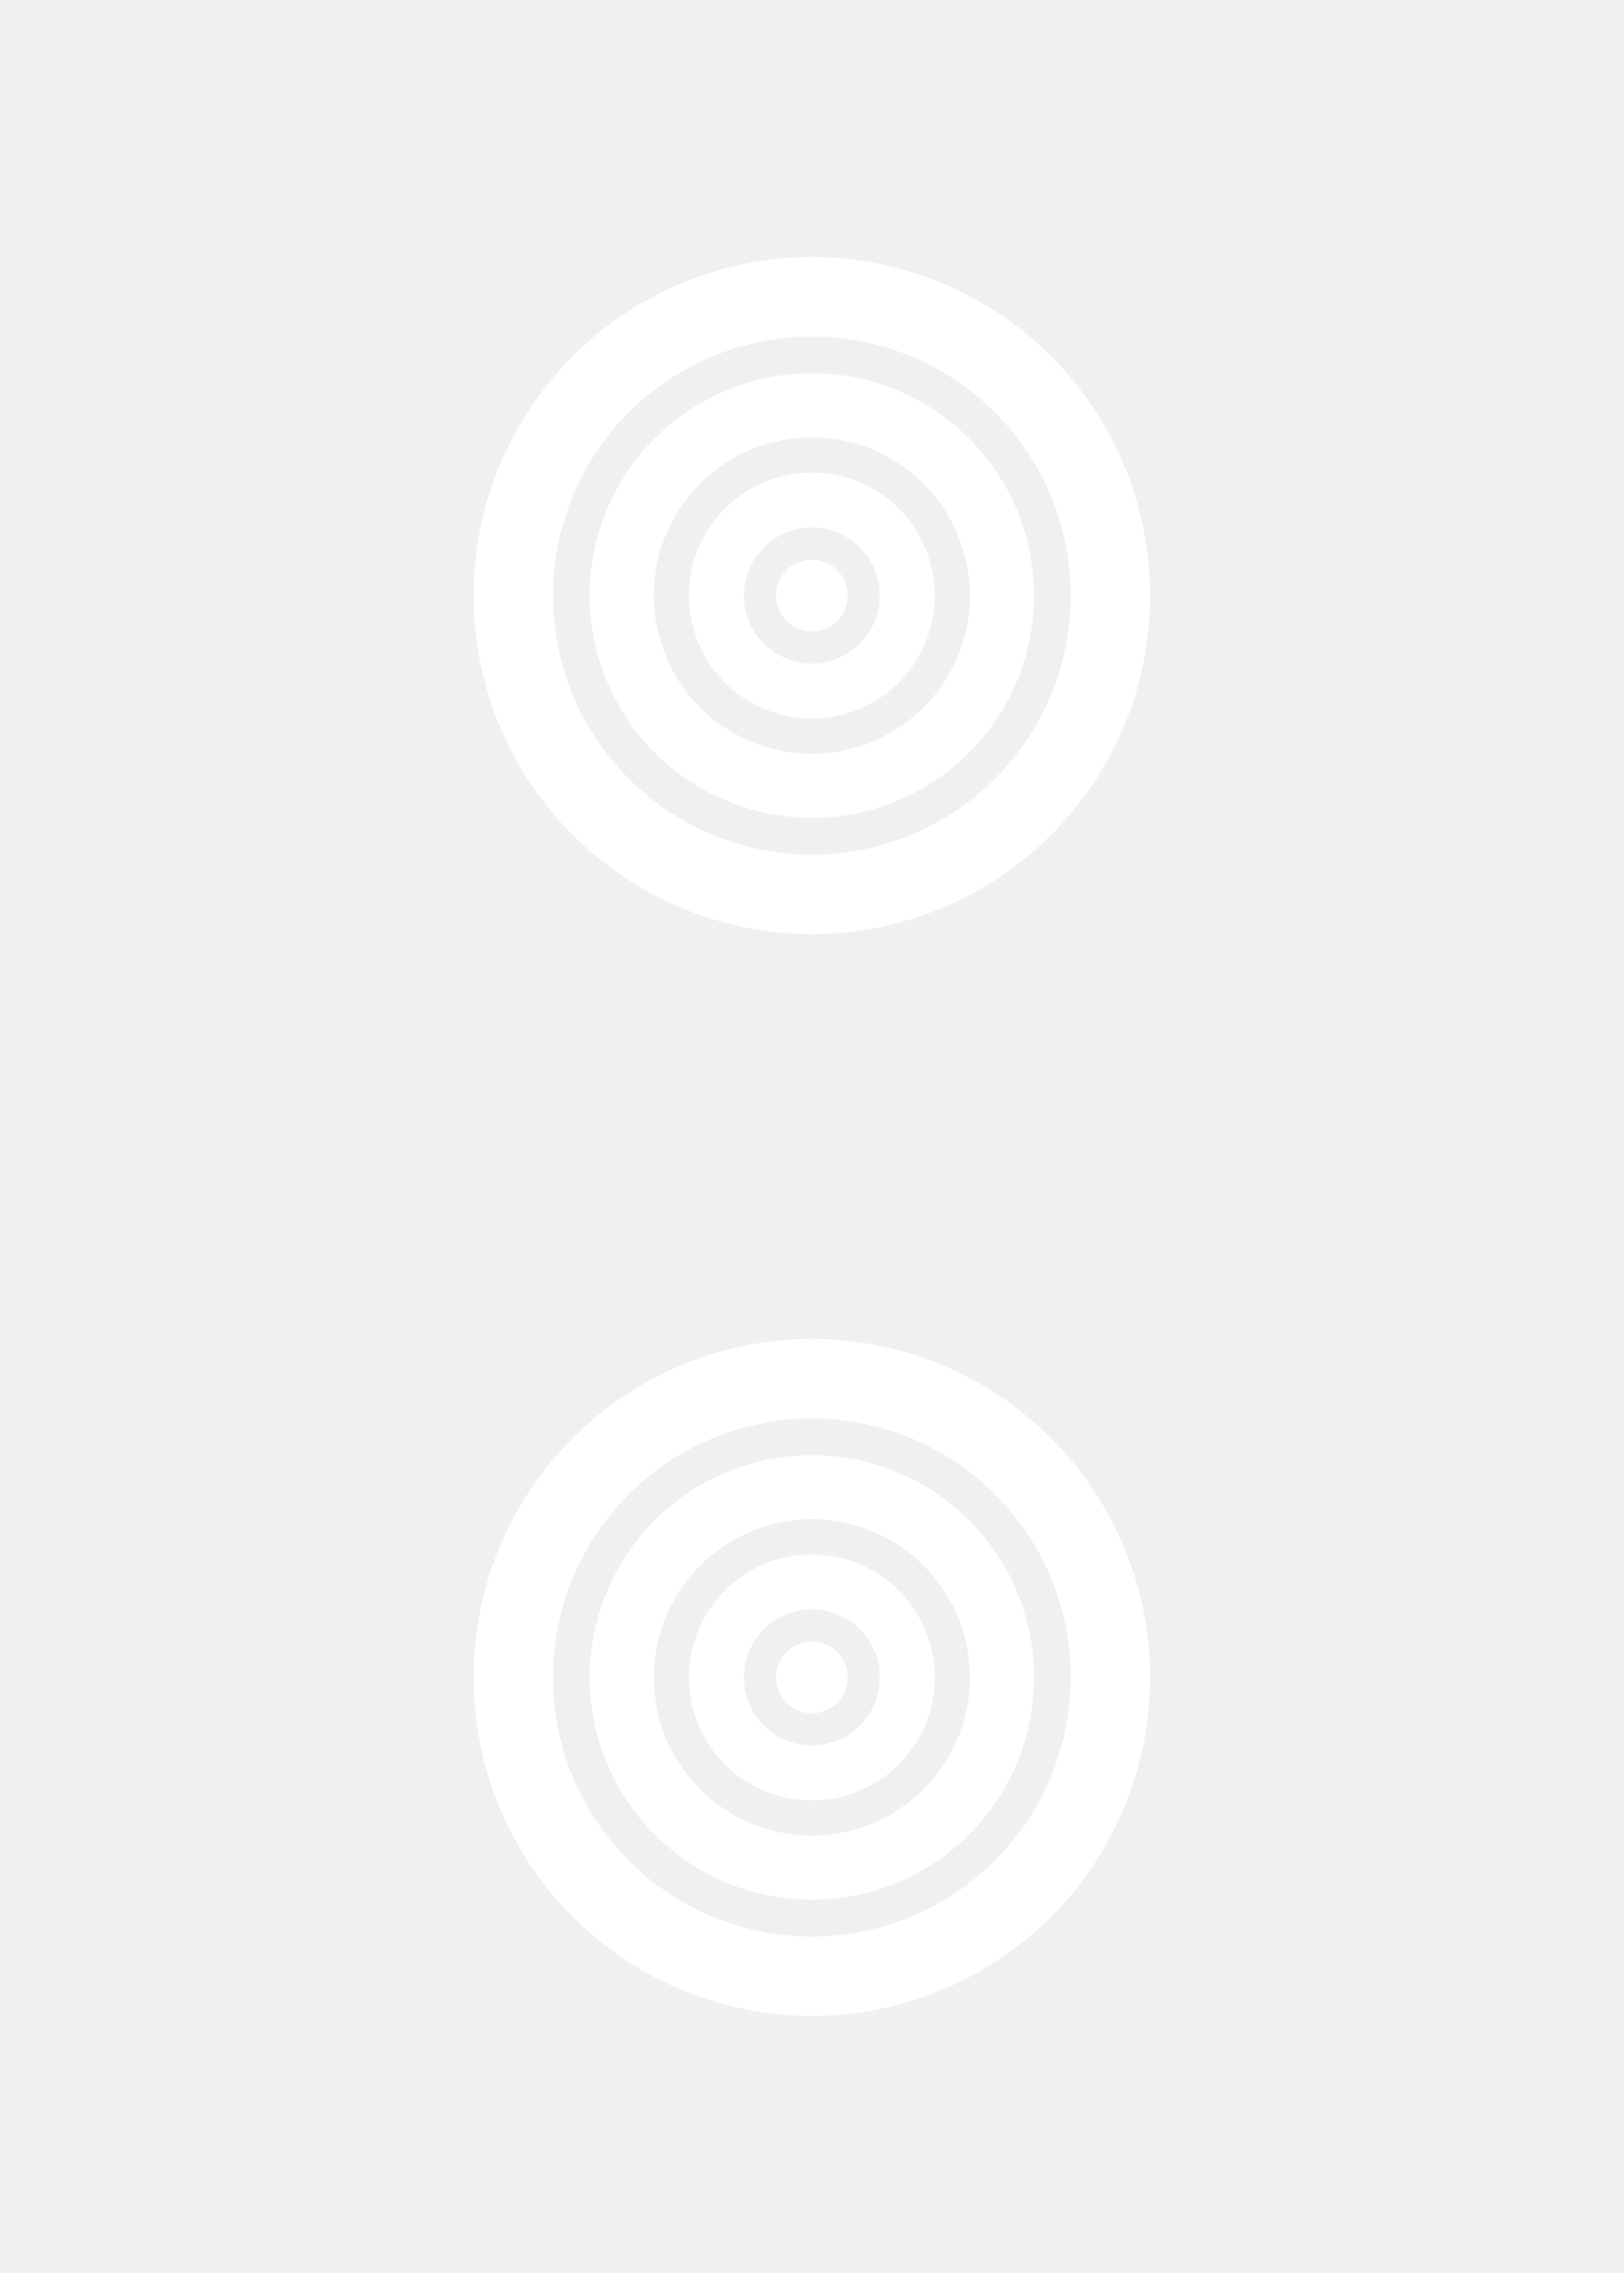
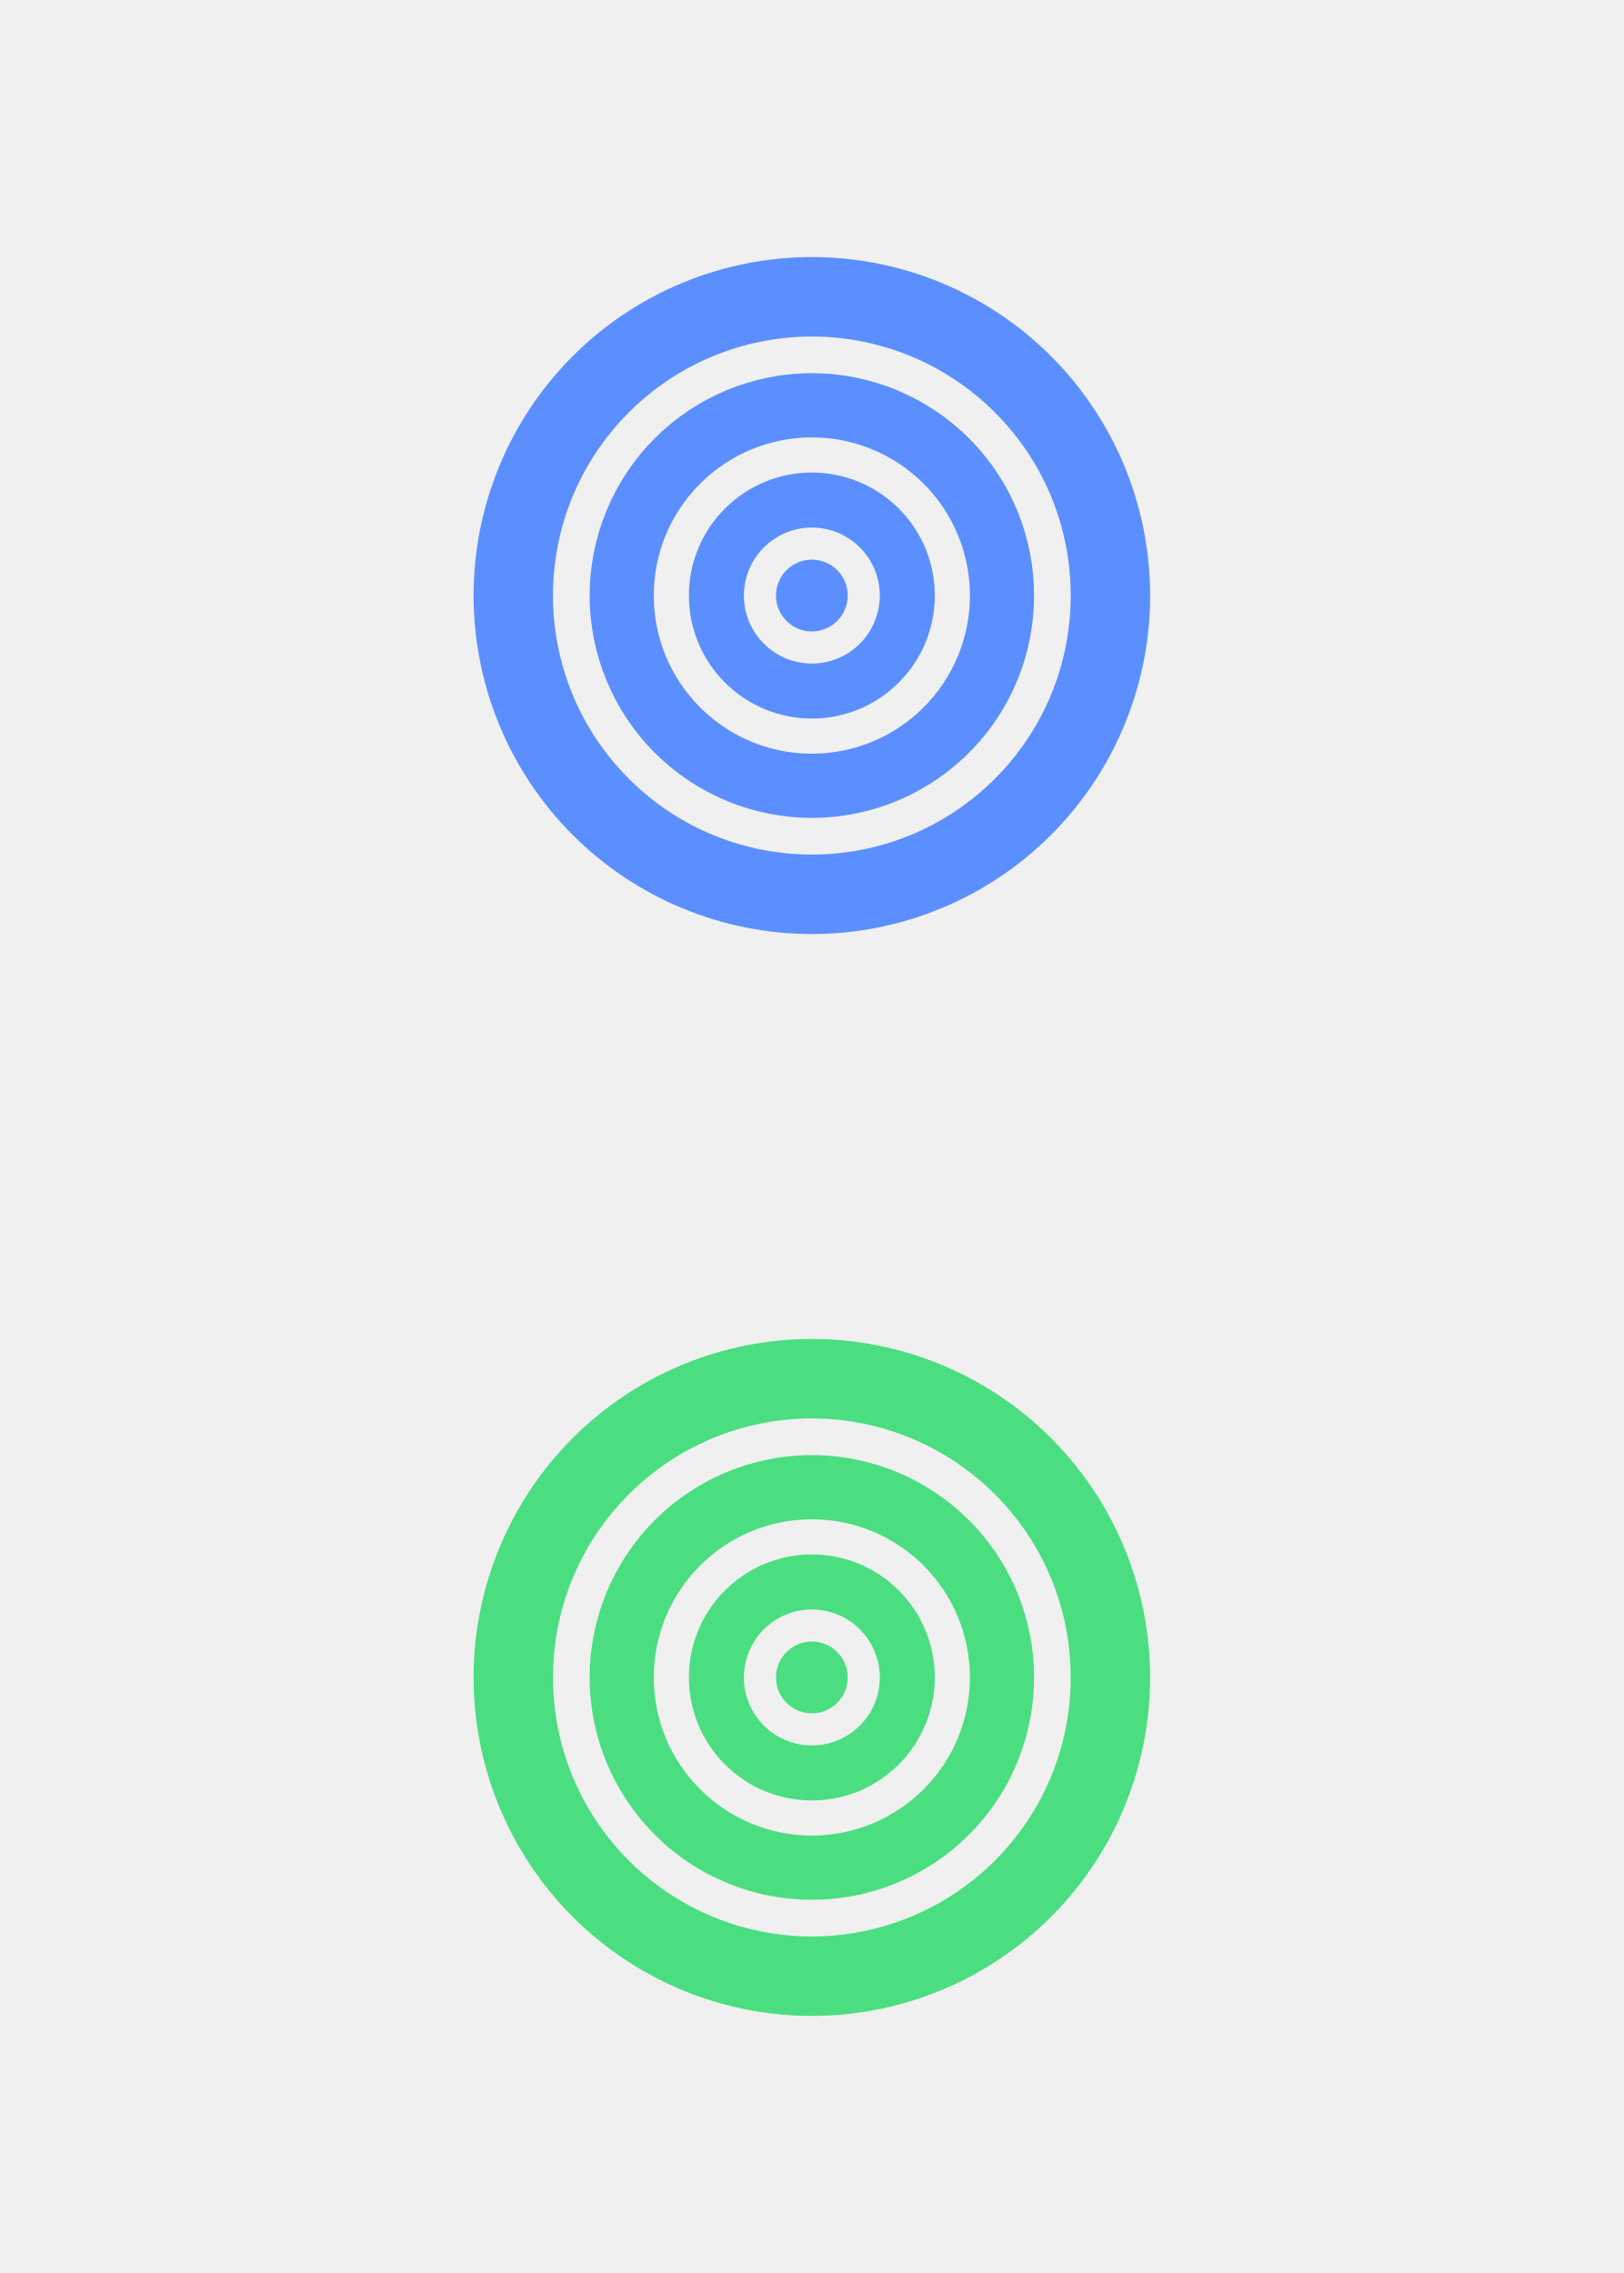
<svg xmlns="http://www.w3.org/2000/svg" width="300" height="420" fill="none">
  <g clip-path="url(#a)">
-     <path d="M149.998 47.502a62.476 62.476 0 0 0-44.193 18.318A62.564 62.564 0 0 0 87.5 110.043a62.579 62.579 0 0 0 18.302 44.225 62.487 62.487 0 0 0 44.192 18.321 62.473 62.473 0 0 0 44.197-18.318 62.552 62.552 0 0 0 13.548-20.292 62.588 62.588 0 0 0 4.757-23.936 62.566 62.566 0 0 0-18.305-44.223 62.478 62.478 0 0 0-44.193-18.318zm0 14.684a47.813 47.813 0 0 1 33.818 14.017 47.88 47.88 0 0 1 .001 67.683 47.807 47.807 0 0 1-67.638 0 47.876 47.876 0 0 1 .001-67.683 47.81 47.81 0 0 1 33.818-14.017z" fill="#ffffff" />
-     <path d="M149.998 68.96a41.042 41.042 0 0 0-29.03 12.034 41.097 41.097 0 0 0-12.024 29.049 41.098 41.098 0 0 0 12.024 29.05 41.045 41.045 0 0 0 29.03 12.033 41.04 41.04 0 0 0 29.029-12.033 41.1 41.1 0 0 0 0-58.1 41.038 41.038 0 0 0-29.029-12.032zm0 11.86a29.191 29.191 0 0 1 20.65 8.559 29.231 29.231 0 0 1 6.33 31.848 29.22 29.22 0 0 1-15.804 15.815 29.184 29.184 0 0 1-31.826-6.334 29.235 29.235 0 0 1 0-41.33 29.194 29.194 0 0 1 20.65-8.559z" fill="#ffffff" />
-     <path d="M149.998 87.312a22.706 22.706 0 0 0-16.062 6.658 22.74 22.74 0 0 0 0 32.146 22.706 22.706 0 0 0 32.124 0 22.736 22.736 0 0 0-.001-32.143 22.712 22.712 0 0 0-16.061-6.66zm0 10.168a12.542 12.542 0 0 1 8.877 3.68 12.55 12.55 0 0 1 3.677 8.883 12.576 12.576 0 0 1-3.675 8.886 12.56 12.56 0 0 1-8.879 3.681 12.548 12.548 0 0 1-11.604-7.757 12.559 12.559 0 0 1-.954-4.81 12.564 12.564 0 0 1 7.752-11.608 12.55 12.55 0 0 1 4.806-.955z" fill="#ffffff" />
-     <path d="M149.998 116.677a6.631 6.631 0 0 0 6.629-6.634 6.631 6.631 0 0 0-6.629-6.633 6.631 6.631 0 0 0-6.629 6.633 6.631 6.631 0 0 0 6.629 6.634z" fill="#ffffff" />
-     <path d="M149.998 247.411a62.475 62.475 0 0 0-44.193 18.318A62.566 62.566 0 0 0 87.5 309.953a62.574 62.574 0 0 0 18.302 44.224 62.457 62.457 0 0 0 68.111 13.561 62.5 62.5 0 0 0 33.826-33.85 62.583 62.583 0 0 0-13.548-68.159 62.477 62.477 0 0 0-44.193-18.318zm0 14.685a47.815 47.815 0 0 1 33.818 14.016 47.88 47.88 0 0 1 .001 67.683 47.808 47.808 0 0 1-33.819 14.019 47.808 47.808 0 0 1-33.819-14.019 47.88 47.88 0 0 1 .001-67.683 47.813 47.813 0 0 1 33.818-14.016z" fill="#ffffff" />
-     <path d="M149.998 268.87a41.045 41.045 0 0 0-29.03 12.033 41.096 41.096 0 0 0-12.024 29.05 41.096 41.096 0 0 0 12.024 29.049 41.036 41.036 0 0 0 58.059 0 41.097 41.097 0 0 0 0-58.099 41.04 41.04 0 0 0-29.029-12.033zm0 11.859a29.202 29.202 0 0 1 20.65 8.559 29.22 29.22 0 0 1 8.553 20.665 29.236 29.236 0 0 1-8.553 20.664 29.202 29.202 0 0 1-20.65 8.559 29.196 29.196 0 0 1-20.65-8.559 29.235 29.235 0 0 1 0-41.329 29.196 29.196 0 0 1 20.65-8.559z" fill="#ffffff" />
-     <path d="M149.998 287.222a22.705 22.705 0 0 0-16.062 6.657 22.74 22.74 0 0 0 0 32.147 22.706 22.706 0 0 0 32.124 0 22.74 22.74 0 0 0-.001-32.144 22.712 22.712 0 0 0-16.061-6.66zm0 10.168a12.55 12.55 0 0 1 11.599 7.755 12.587 12.587 0 0 1 .001 9.616 12.557 12.557 0 0 1-16.407 6.803 12.556 12.556 0 0 1-7.751-11.611c0-1.651.324-3.285.956-4.809a12.55 12.55 0 0 1 11.602-7.754z" fill="#ffffff" />
-     <path d="M149.998 316.586a6.631 6.631 0 0 0 6.629-6.633 6.631 6.631 0 0 0-6.629-6.634 6.631 6.631 0 0 0-6.629 6.634 6.631 6.631 0 0 0 6.629 6.633z" fill="#ffffff" />
+     <path d="M149.998 47.502a62.476 62.476 0 0 0-44.193 18.318A62.564 62.564 0 0 0 87.5 110.043a62.579 62.579 0 0 0 18.302 44.225 62.487 62.487 0 0 0 44.192 18.321 62.473 62.473 0 0 0 44.197-18.318 62.552 62.552 0 0 0 13.548-20.292 62.588 62.588 0 0 0 4.757-23.936 62.566 62.566 0 0 0-18.305-44.223 62.478 62.478 0 0 0-44.193-18.318zm0 14.684a47.813 47.813 0 0 1 33.818 14.017 47.88 47.88 0 0 1 .001 67.683 47.807 47.807 0 0 1-67.638 0 47.876 47.876 0 0 1 .001-67.683 47.81 47.81 0 0 1 33.818-14.017z" fill="#5B8FFF" />
+     <path d="M149.998 68.96a41.042 41.042 0 0 0-29.03 12.034 41.097 41.097 0 0 0-12.024 29.049 41.098 41.098 0 0 0 12.024 29.05 41.045 41.045 0 0 0 29.03 12.033 41.04 41.04 0 0 0 29.029-12.033 41.1 41.1 0 0 0 0-58.1 41.038 41.038 0 0 0-29.029-12.032zm0 11.86a29.191 29.191 0 0 1 20.65 8.559 29.231 29.231 0 0 1 6.33 31.848 29.22 29.22 0 0 1-15.804 15.815 29.184 29.184 0 0 1-31.826-6.334 29.235 29.235 0 0 1 0-41.33 29.194 29.194 0 0 1 20.65-8.559z" fill="#5B8FFF" />
+     <path d="M149.998 87.312a22.706 22.706 0 0 0-16.062 6.658 22.74 22.74 0 0 0 0 32.146 22.706 22.706 0 0 0 32.124 0 22.736 22.736 0 0 0-.001-32.143 22.712 22.712 0 0 0-16.061-6.66zm0 10.168a12.542 12.542 0 0 1 8.877 3.68 12.55 12.55 0 0 1 3.677 8.883 12.576 12.576 0 0 1-3.675 8.886 12.56 12.56 0 0 1-8.879 3.681 12.548 12.548 0 0 1-11.604-7.757 12.559 12.559 0 0 1-.954-4.81 12.564 12.564 0 0 1 7.752-11.608 12.55 12.55 0 0 1 4.806-.955z" fill="#5B8FFF" />
+     <path d="M149.998 116.677a6.631 6.631 0 0 0 6.629-6.634 6.631 6.631 0 0 0-6.629-6.633 6.631 6.631 0 0 0-6.629 6.633 6.631 6.631 0 0 0 6.629 6.634z" fill="#5B8FFF" />
+     <path d="M149.998 247.411a62.475 62.475 0 0 0-44.193 18.318A62.566 62.566 0 0 0 87.5 309.953a62.574 62.574 0 0 0 18.302 44.224 62.457 62.457 0 0 0 68.111 13.561 62.5 62.5 0 0 0 33.826-33.85 62.583 62.583 0 0 0-13.548-68.159 62.477 62.477 0 0 0-44.193-18.318zm0 14.685a47.815 47.815 0 0 1 33.818 14.016 47.88 47.88 0 0 1 .001 67.683 47.808 47.808 0 0 1-33.819 14.019 47.808 47.808 0 0 1-33.819-14.019 47.88 47.88 0 0 1 .001-67.683 47.813 47.813 0 0 1 33.818-14.016z" fill="#4ADE80" />
+     <path d="M149.998 268.87a41.045 41.045 0 0 0-29.03 12.033 41.096 41.096 0 0 0-12.024 29.05 41.096 41.096 0 0 0 12.024 29.049 41.036 41.036 0 0 0 58.059 0 41.097 41.097 0 0 0 0-58.099 41.04 41.04 0 0 0-29.029-12.033zm0 11.859a29.202 29.202 0 0 1 20.65 8.559 29.22 29.22 0 0 1 8.553 20.665 29.236 29.236 0 0 1-8.553 20.664 29.202 29.202 0 0 1-20.65 8.559 29.196 29.196 0 0 1-20.65-8.559 29.235 29.235 0 0 1 0-41.329 29.196 29.196 0 0 1 20.65-8.559z" fill="#4ADE80" />
+     <path d="M149.998 287.222a22.705 22.705 0 0 0-16.062 6.657 22.74 22.74 0 0 0 0 32.147 22.706 22.706 0 0 0 32.124 0 22.74 22.74 0 0 0-.001-32.144 22.712 22.712 0 0 0-16.061-6.66zm0 10.168a12.55 12.55 0 0 1 11.599 7.755 12.587 12.587 0 0 1 .001 9.616 12.557 12.557 0 0 1-16.407 6.803 12.556 12.556 0 0 1-7.751-11.611c0-1.651.324-3.285.956-4.809a12.55 12.55 0 0 1 11.602-7.754z" fill="#4ADE80" />
+     <path d="M149.998 316.586a6.631 6.631 0 0 0 6.629-6.633 6.631 6.631 0 0 0-6.629-6.634 6.631 6.631 0 0 0-6.629 6.634 6.631 6.631 0 0 0 6.629 6.633z" fill="#4ADE80" />
  </g>
  <defs>
    <clipPath id="a">
      <path fill="#1a1a1d" transform="translate(87.5 47.5)" d="M0 0h125v325H0z" />
    </clipPath>
  </defs>
</svg>
